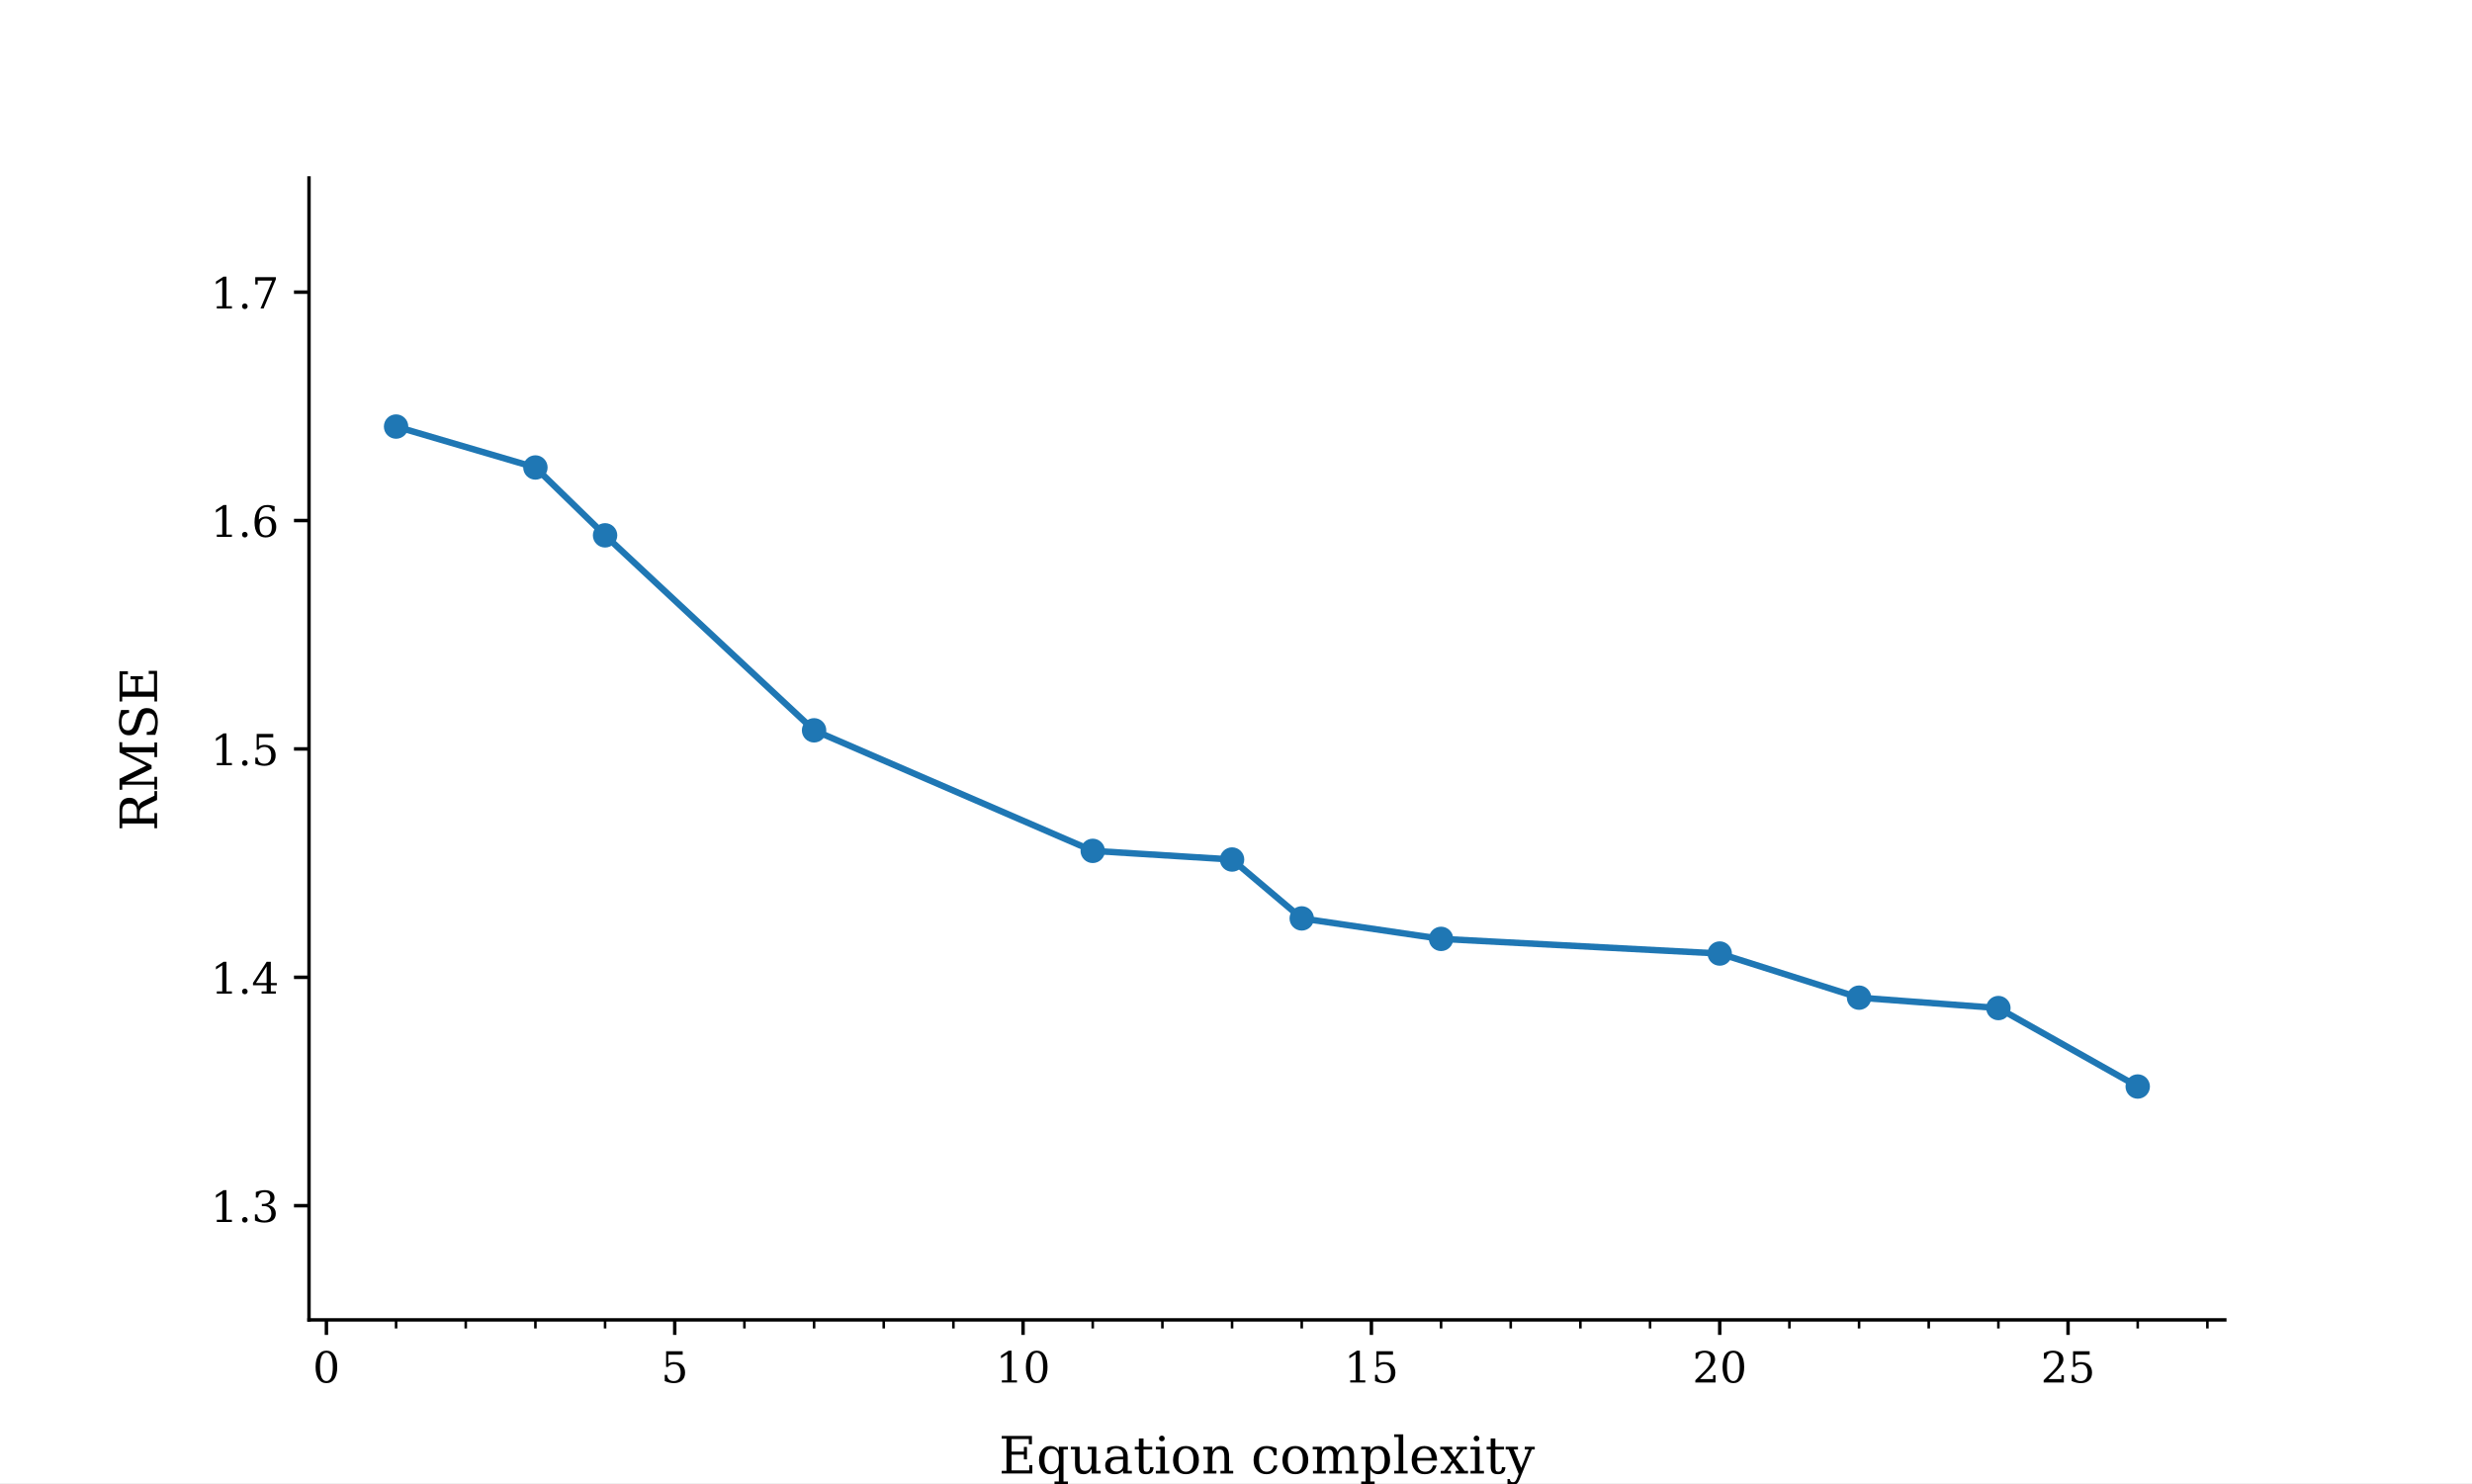
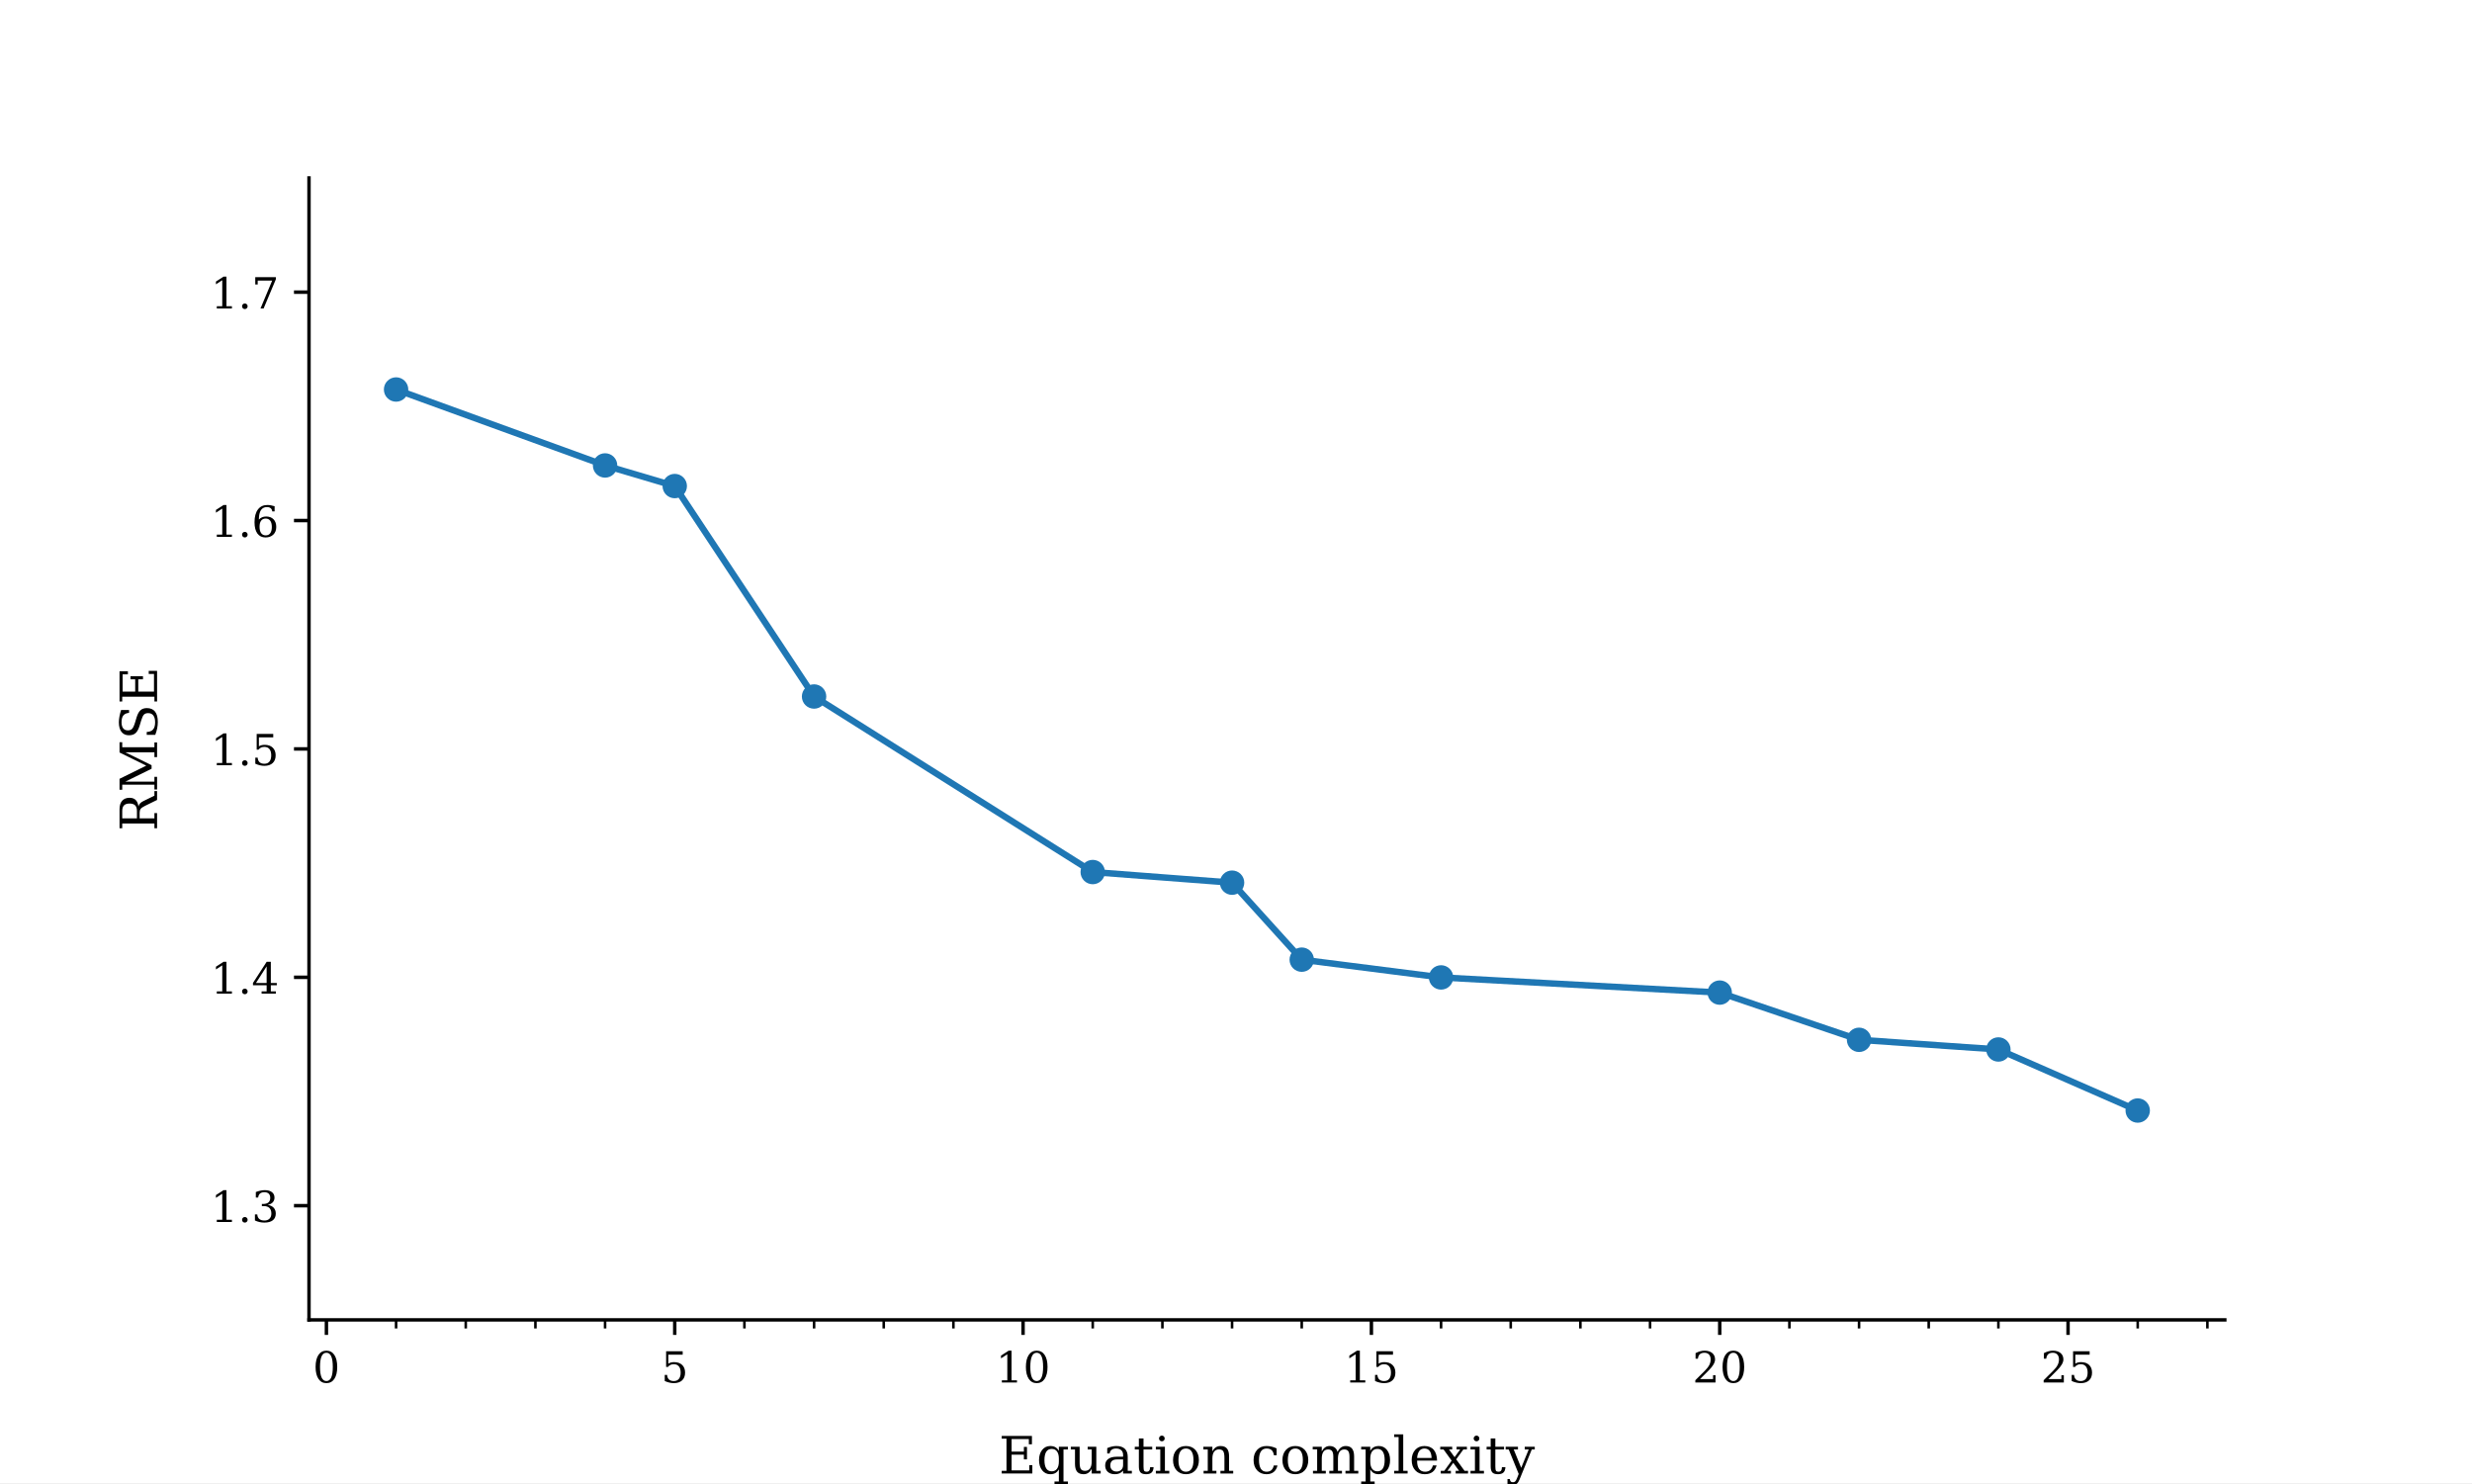
<svg xmlns="http://www.w3.org/2000/svg" xmlns:xlink="http://www.w3.org/1999/xlink" width="576pt" height="345.6pt" viewBox="0 0 576 345.6" version="1.1">
  <defs>
    <style type="text/css">*{stroke-linejoin: round; stroke-linecap: butt}</style>
  </defs>
  <g id="figure_1">
    <g id="patch_1">
      <path d="M 0 345.6  L 576 345.6  L 576 0  L 0 0  z " style="fill: #ffffff" />
    </g>
    <g id="axes_1">
      <g id="patch_2">
        <path d="M 72 307.584  L 518.4 307.584  L 518.4 41.472  L 72 41.472  z " style="fill: #ffffff" />
      </g>
      <g id="PathCollection_1">
        <defs>
-           <path id="m88b515b846" d="M 0 2.345  C 0.622 2.345 1.219 2.098 1.658 1.658  C 2.098 1.219 2.345 0.622 2.345 0  C 2.345 -0.622 2.098 -1.219 1.658 -1.658  C 1.219 -2.098 0.622 -2.345 0 -2.345  C -0.622 -2.345 -1.219 -2.098 -1.658 -1.658  C -2.098 -1.219 -2.345 -0.622 -2.345 0  C -2.345 0.622 -2.098 1.219 -1.658 1.658  C -1.219 2.098 -0.622 2.345 0 2.345  z " style="stroke: #1f77b4" />
+           <path id="ma52f1c1ba1" d="M 0 2.345  C 0.622 2.345 1.219 2.098 1.658 1.658  C 2.098 1.219 2.345 0.622 2.345 0  C 2.345 -0.622 2.098 -1.219 1.658 -1.658  C 1.219 -2.098 0.622 -2.345 0 -2.345  C -0.622 -2.345 -1.219 -2.098 -1.658 -1.658  C -2.098 -1.219 -2.345 -0.622 -2.345 0  C -2.345 0.622 -2.098 1.219 -1.658 1.658  C -1.219 2.098 -0.622 2.345 0 2.345  z " style="stroke: #1f77b4" />
        </defs>
-         <g clip-path="url(#p7403aa5dec)">
-           <use xlink:href="#m88b515b846" x="92.291" y="99.407" style="fill: #1f77b4; stroke: #1f77b4" />
-           <use xlink:href="#m88b515b846" x="124.756" y="108.941" style="fill: #1f77b4; stroke: #1f77b4" />
-           <use xlink:href="#m88b515b846" x="140.989" y="124.755" style="fill: #1f77b4; stroke: #1f77b4" />
-           <use xlink:href="#m88b515b846" x="189.687" y="170.195" style="fill: #1f77b4; stroke: #1f77b4" />
-           <use xlink:href="#m88b515b846" x="254.618" y="198.286" style="fill: #1f77b4; stroke: #1f77b4" />
-           <use xlink:href="#m88b515b846" x="287.084" y="200.302" style="fill: #1f77b4; stroke: #1f77b4" />
-           <use xlink:href="#m88b515b846" x="303.316" y="214.025" style="fill: #1f77b4; stroke: #1f77b4" />
-           <use xlink:href="#m88b515b846" x="335.782" y="218.796" style="fill: #1f77b4; stroke: #1f77b4" />
-           <use xlink:href="#m88b515b846" x="400.713" y="222.211" style="fill: #1f77b4; stroke: #1f77b4" />
-           <use xlink:href="#m88b515b846" x="433.178" y="232.495" style="fill: #1f77b4; stroke: #1f77b4" />
-           <use xlink:href="#m88b515b846" x="465.644" y="234.916" style="fill: #1f77b4; stroke: #1f77b4" />
-           <use xlink:href="#m88b515b846" x="498.109" y="253.202" style="fill: #1f77b4; stroke: #1f77b4" />
+         <g clip-path="url(#p2f46f4cee1)">
+           <use xlink:href="#ma52f1c1ba1" x="92.291" y="90.769" style="fill: #1f77b4; stroke: #1f77b4" />
+           <use xlink:href="#ma52f1c1ba1" x="140.989" y="108.468" style="fill: #1f77b4; stroke: #1f77b4" />
+           <use xlink:href="#ma52f1c1ba1" x="157.222" y="113.271" style="fill: #1f77b4; stroke: #1f77b4" />
+           <use xlink:href="#ma52f1c1ba1" x="189.687" y="162.314" style="fill: #1f77b4; stroke: #1f77b4" />
+           <use xlink:href="#ma52f1c1ba1" x="254.618" y="203.222" style="fill: #1f77b4; stroke: #1f77b4" />
+           <use xlink:href="#ma52f1c1ba1" x="287.084" y="205.697" style="fill: #1f77b4; stroke: #1f77b4" />
+           <use xlink:href="#ma52f1c1ba1" x="303.316" y="223.639" style="fill: #1f77b4; stroke: #1f77b4" />
+           <use xlink:href="#ma52f1c1ba1" x="335.782" y="227.778" style="fill: #1f77b4; stroke: #1f77b4" />
+           <use xlink:href="#ma52f1c1ba1" x="400.713" y="231.315" style="fill: #1f77b4; stroke: #1f77b4" />
+           <use xlink:href="#ma52f1c1ba1" x="433.178" y="242.318" style="fill: #1f77b4; stroke: #1f77b4" />
+           <use xlink:href="#ma52f1c1ba1" x="465.644" y="244.569" style="fill: #1f77b4; stroke: #1f77b4" />
+           <use xlink:href="#ma52f1c1ba1" x="498.109" y="258.797" style="fill: #1f77b4; stroke: #1f77b4" />
        </g>
      </g>
      <g id="matplotlib.axis_1">
        <g id="xtick_1">
          <g id="line2d_1">
            <defs>
-               <path id="m874efe22d5" d="M 0 0  L 0 3.5  " style="stroke: #000000; stroke-width: 0.8" />
+               <path id="mb5a2eeccb3" d="M 0 0  L 0 3.5  " style="stroke: #000000; stroke-width: 0.8" />
            </defs>
            <g>
-               <use xlink:href="#m874efe22d5" x="76.058" y="307.584" style="stroke: #000000; stroke-width: 0.8" />
+               <use xlink:href="#mb5a2eeccb3" x="76.058" y="307.584" style="stroke: #000000; stroke-width: 0.8" />
            </g>
          </g>
          <g id="text_1">
            <g transform="translate(72.87693 322.1824)scale(0.1 -0.1)">
              <defs>
                <path id="DejaVuSerif-30" d="M 2034 219  Q 2513 219 2750 744  Q 2988 1269 2988 2328  Q 2988 3391 2750 3916  Q 2513 4441 2034 4441  Q 1556 4441 1318 3916  Q 1081 3391 1081 2328  Q 1081 1269 1318 744  Q 1556 219 2034 219  z M 2034 -91  Q 1275 -91 848 546  Q 422 1184 422 2328  Q 422 3475 848 4112  Q 1275 4750 2034 4750  Q 2797 4750 3222 4112  Q 3647 3475 3647 2328  Q 3647 1184 3222 546  Q 2797 -91 2034 -91  z " transform="scale(0.015625)" />
              </defs>
              <use xlink:href="#DejaVuSerif-30" />
            </g>
          </g>
        </g>
        <g id="xtick_2">
          <g id="line2d_2">
            <g>
-               <use xlink:href="#m874efe22d5" x="157.222" y="307.584" style="stroke: #000000; stroke-width: 0.8" />
+               <use xlink:href="#mb5a2eeccb3" x="157.222" y="307.584" style="stroke: #000000; stroke-width: 0.8" />
            </g>
          </g>
          <g id="text_2">
            <g transform="translate(154.0406 322.1824)scale(0.1 -0.1)">
              <defs>
                <path id="DejaVuSerif-35" d="M 3219 4666  L 3219 4153  L 1081 4153  L 1081 2816  Q 1244 2928 1461 2984  Q 1678 3041 1947 3041  Q 2703 3041 3140 2622  Q 3578 2203 3578 1478  Q 3578 738 3136 323  Q 2694 -91 1894 -91  Q 1572 -91 1234 -12  Q 897 66 544 225  L 544 1131  L 897 1131  Q 925 688 1179 453  Q 1434 219 1894 219  Q 2388 219 2653 544  Q 2919 869 2919 1478  Q 2919 2084 2655 2407  Q 2391 2731 1894 2731  Q 1613 2731 1398 2631  Q 1184 2531 1019 2322  L 750 2322  L 750 4666  L 3219 4666  z " transform="scale(0.015625)" />
              </defs>
              <use xlink:href="#DejaVuSerif-35" />
            </g>
          </g>
        </g>
        <g id="xtick_3">
          <g id="line2d_3">
            <g>
-               <use xlink:href="#m874efe22d5" x="238.385" y="307.584" style="stroke: #000000; stroke-width: 0.8" />
+               <use xlink:href="#mb5a2eeccb3" x="238.385" y="307.584" style="stroke: #000000; stroke-width: 0.8" />
            </g>
          </g>
          <g id="text_3">
            <g transform="translate(232.023 322.1824)scale(0.1 -0.1)">
              <defs>
                <path id="DejaVuSerif-31" d="M 909 0  L 909 331  L 1722 331  L 1722 4213  L 781 3603  L 781 4013  L 1919 4750  L 2350 4750  L 2350 331  L 3163 331  L 3163 0  L 909 0  z " transform="scale(0.015625)" />
              </defs>
              <use xlink:href="#DejaVuSerif-31" />
              <use xlink:href="#DejaVuSerif-30" x="63.623" />
            </g>
          </g>
        </g>
        <g id="xtick_4">
          <g id="line2d_4">
            <g>
-               <use xlink:href="#m874efe22d5" x="319.549" y="307.584" style="stroke: #000000; stroke-width: 0.8" />
+               <use xlink:href="#mb5a2eeccb3" x="319.549" y="307.584" style="stroke: #000000; stroke-width: 0.8" />
            </g>
          </g>
          <g id="text_4">
            <g transform="translate(313.1866 322.1824)scale(0.1 -0.1)">
              <use xlink:href="#DejaVuSerif-31" />
              <use xlink:href="#DejaVuSerif-35" x="63.623" />
            </g>
          </g>
        </g>
        <g id="xtick_5">
          <g id="line2d_5">
            <g>
-               <use xlink:href="#m874efe22d5" x="400.713" y="307.584" style="stroke: #000000; stroke-width: 0.8" />
+               <use xlink:href="#mb5a2eeccb3" x="400.713" y="307.584" style="stroke: #000000; stroke-width: 0.8" />
            </g>
          </g>
          <g id="text_5">
            <g transform="translate(394.3502 322.1824)scale(0.1 -0.1)">
              <defs>
                <path id="DejaVuSerif-32" d="M 819 3553  L 469 3553  L 469 4384  Q 803 4563 1142 4656  Q 1481 4750 1806 4750  Q 2534 4750 2956 4397  Q 3378 4044 3378 3438  Q 3378 2753 2422 1800  Q 2347 1728 2309 1691  L 1131 513  L 3078 513  L 3078 1088  L 3444 1088  L 3444 0  L 434 0  L 434 341  L 1850 1753  Q 2319 2222 2519 2614  Q 2719 3006 2719 3438  Q 2719 3909 2473 4175  Q 2228 4441 1797 4441  Q 1350 4441 1106 4219  Q 863 3997 819 3553  z " transform="scale(0.015625)" />
              </defs>
              <use xlink:href="#DejaVuSerif-32" />
              <use xlink:href="#DejaVuSerif-30" x="63.623" />
            </g>
          </g>
        </g>
        <g id="xtick_6">
          <g id="line2d_6">
            <g>
-               <use xlink:href="#m874efe22d5" x="481.876" y="307.584" style="stroke: #000000; stroke-width: 0.8" />
+               <use xlink:href="#mb5a2eeccb3" x="481.876" y="307.584" style="stroke: #000000; stroke-width: 0.8" />
            </g>
          </g>
          <g id="text_6">
            <g transform="translate(475.5139 322.1824)scale(0.1 -0.1)">
              <use xlink:href="#DejaVuSerif-32" />
              <use xlink:href="#DejaVuSerif-35" x="63.623" />
            </g>
          </g>
        </g>
        <g id="xtick_7">
          <g id="line2d_7">
            <defs>
-               <path id="m83cb10bae0" d="M 0 0  L 0 2  " style="stroke: #000000; stroke-width: 0.6" />
+               <path id="m9fe575fb7f" d="M 0 0  L 0 2  " style="stroke: #000000; stroke-width: 0.6" />
            </defs>
            <g>
-               <use xlink:href="#m83cb10bae0" x="92.291" y="307.584" style="stroke: #000000; stroke-width: 0.6" />
+               <use xlink:href="#m9fe575fb7f" x="92.291" y="307.584" style="stroke: #000000; stroke-width: 0.6" />
            </g>
          </g>
        </g>
        <g id="xtick_8">
          <g id="line2d_8">
            <g>
-               <use xlink:href="#m83cb10bae0" x="108.524" y="307.584" style="stroke: #000000; stroke-width: 0.6" />
+               <use xlink:href="#m9fe575fb7f" x="108.524" y="307.584" style="stroke: #000000; stroke-width: 0.6" />
            </g>
          </g>
        </g>
        <g id="xtick_9">
          <g id="line2d_9">
            <g>
-               <use xlink:href="#m83cb10bae0" x="124.756" y="307.584" style="stroke: #000000; stroke-width: 0.6" />
+               <use xlink:href="#m9fe575fb7f" x="124.756" y="307.584" style="stroke: #000000; stroke-width: 0.6" />
            </g>
          </g>
        </g>
        <g id="xtick_10">
          <g id="line2d_10">
            <g>
-               <use xlink:href="#m83cb10bae0" x="140.989" y="307.584" style="stroke: #000000; stroke-width: 0.6" />
+               <use xlink:href="#m9fe575fb7f" x="140.989" y="307.584" style="stroke: #000000; stroke-width: 0.6" />
            </g>
          </g>
        </g>
        <g id="xtick_11">
          <g id="line2d_11">
            <g>
-               <use xlink:href="#m83cb10bae0" x="173.455" y="307.584" style="stroke: #000000; stroke-width: 0.6" />
+               <use xlink:href="#m9fe575fb7f" x="173.455" y="307.584" style="stroke: #000000; stroke-width: 0.6" />
            </g>
          </g>
        </g>
        <g id="xtick_12">
          <g id="line2d_12">
            <g>
-               <use xlink:href="#m83cb10bae0" x="189.687" y="307.584" style="stroke: #000000; stroke-width: 0.6" />
+               <use xlink:href="#m9fe575fb7f" x="189.687" y="307.584" style="stroke: #000000; stroke-width: 0.6" />
            </g>
          </g>
        </g>
        <g id="xtick_13">
          <g id="line2d_13">
            <g>
-               <use xlink:href="#m83cb10bae0" x="205.92" y="307.584" style="stroke: #000000; stroke-width: 0.6" />
+               <use xlink:href="#m9fe575fb7f" x="205.92" y="307.584" style="stroke: #000000; stroke-width: 0.6" />
            </g>
          </g>
        </g>
        <g id="xtick_14">
          <g id="line2d_14">
            <g>
-               <use xlink:href="#m83cb10bae0" x="222.153" y="307.584" style="stroke: #000000; stroke-width: 0.6" />
+               <use xlink:href="#m9fe575fb7f" x="222.153" y="307.584" style="stroke: #000000; stroke-width: 0.6" />
            </g>
          </g>
        </g>
        <g id="xtick_15">
          <g id="line2d_15">
            <g>
-               <use xlink:href="#m83cb10bae0" x="254.618" y="307.584" style="stroke: #000000; stroke-width: 0.6" />
+               <use xlink:href="#m9fe575fb7f" x="254.618" y="307.584" style="stroke: #000000; stroke-width: 0.6" />
            </g>
          </g>
        </g>
        <g id="xtick_16">
          <g id="line2d_16">
            <g>
-               <use xlink:href="#m83cb10bae0" x="270.851" y="307.584" style="stroke: #000000; stroke-width: 0.6" />
+               <use xlink:href="#m9fe575fb7f" x="270.851" y="307.584" style="stroke: #000000; stroke-width: 0.6" />
            </g>
          </g>
        </g>
        <g id="xtick_17">
          <g id="line2d_17">
            <g>
-               <use xlink:href="#m83cb10bae0" x="287.084" y="307.584" style="stroke: #000000; stroke-width: 0.6" />
+               <use xlink:href="#m9fe575fb7f" x="287.084" y="307.584" style="stroke: #000000; stroke-width: 0.6" />
            </g>
          </g>
        </g>
        <g id="xtick_18">
          <g id="line2d_18">
            <g>
-               <use xlink:href="#m83cb10bae0" x="303.316" y="307.584" style="stroke: #000000; stroke-width: 0.6" />
+               <use xlink:href="#m9fe575fb7f" x="303.316" y="307.584" style="stroke: #000000; stroke-width: 0.6" />
            </g>
          </g>
        </g>
        <g id="xtick_19">
          <g id="line2d_19">
            <g>
-               <use xlink:href="#m83cb10bae0" x="335.782" y="307.584" style="stroke: #000000; stroke-width: 0.6" />
+               <use xlink:href="#m9fe575fb7f" x="335.782" y="307.584" style="stroke: #000000; stroke-width: 0.6" />
            </g>
          </g>
        </g>
        <g id="xtick_20">
          <g id="line2d_20">
            <g>
-               <use xlink:href="#m83cb10bae0" x="352.015" y="307.584" style="stroke: #000000; stroke-width: 0.6" />
+               <use xlink:href="#m9fe575fb7f" x="352.015" y="307.584" style="stroke: #000000; stroke-width: 0.6" />
            </g>
          </g>
        </g>
        <g id="xtick_21">
          <g id="line2d_21">
            <g>
-               <use xlink:href="#m83cb10bae0" x="368.247" y="307.584" style="stroke: #000000; stroke-width: 0.6" />
+               <use xlink:href="#m9fe575fb7f" x="368.247" y="307.584" style="stroke: #000000; stroke-width: 0.6" />
            </g>
          </g>
        </g>
        <g id="xtick_22">
          <g id="line2d_22">
            <g>
-               <use xlink:href="#m83cb10bae0" x="384.48" y="307.584" style="stroke: #000000; stroke-width: 0.6" />
+               <use xlink:href="#m9fe575fb7f" x="384.48" y="307.584" style="stroke: #000000; stroke-width: 0.6" />
            </g>
          </g>
        </g>
        <g id="xtick_23">
          <g id="line2d_23">
            <g>
-               <use xlink:href="#m83cb10bae0" x="416.945" y="307.584" style="stroke: #000000; stroke-width: 0.6" />
+               <use xlink:href="#m9fe575fb7f" x="416.945" y="307.584" style="stroke: #000000; stroke-width: 0.6" />
            </g>
          </g>
        </g>
        <g id="xtick_24">
          <g id="line2d_24">
            <g>
-               <use xlink:href="#m83cb10bae0" x="433.178" y="307.584" style="stroke: #000000; stroke-width: 0.6" />
+               <use xlink:href="#m9fe575fb7f" x="433.178" y="307.584" style="stroke: #000000; stroke-width: 0.6" />
            </g>
          </g>
        </g>
        <g id="xtick_25">
          <g id="line2d_25">
            <g>
-               <use xlink:href="#m83cb10bae0" x="449.411" y="307.584" style="stroke: #000000; stroke-width: 0.6" />
+               <use xlink:href="#m9fe575fb7f" x="449.411" y="307.584" style="stroke: #000000; stroke-width: 0.6" />
            </g>
          </g>
        </g>
        <g id="xtick_26">
          <g id="line2d_26">
            <g>
-               <use xlink:href="#m83cb10bae0" x="465.644" y="307.584" style="stroke: #000000; stroke-width: 0.6" />
+               <use xlink:href="#m9fe575fb7f" x="465.644" y="307.584" style="stroke: #000000; stroke-width: 0.6" />
            </g>
          </g>
        </g>
        <g id="xtick_27">
          <g id="line2d_27">
            <g>
-               <use xlink:href="#m83cb10bae0" x="498.109" y="307.584" style="stroke: #000000; stroke-width: 0.6" />
+               <use xlink:href="#m9fe575fb7f" x="498.109" y="307.584" style="stroke: #000000; stroke-width: 0.6" />
            </g>
          </g>
        </g>
        <g id="xtick_28">
          <g id="line2d_28">
            <g>
-               <use xlink:href="#m83cb10bae0" x="514.342" y="307.584" style="stroke: #000000; stroke-width: 0.6" />
+               <use xlink:href="#m9fe575fb7f" x="514.342" y="307.584" style="stroke: #000000; stroke-width: 0.6" />
            </g>
          </g>
        </g>
        <g id="text_7">
          <g transform="translate(232.7466 343.3802)scale(0.12 -0.12)">
            <defs>
              <path id="DejaVuSerif-45" d="M 353 0  L 353 331  L 947 331  L 947 4331  L 353 4331  L 353 4666  L 4109 4666  L 4109 3628  L 3725 3628  L 3725 4281  L 1581 4281  L 1581 2719  L 3109 2719  L 3109 3303  L 3494 3303  L 3494 1753  L 3109 1753  L 3109 2338  L 1581 2338  L 1581 384  L 3775 384  L 3775 1038  L 4159 1038  L 4159 0  L 353 0  z " transform="scale(0.015625)" />
              <path id="DejaVuSerif-71" d="M 3359 2988  L 3359 -997  L 3909 -997  L 3909 -1331  L 2241 -1331  L 2241 -997  L 2784 -997  L 2784 519  Q 2616 206 2355 57  Q 2094 -91 1709 -91  Q 1097 -91 708 395  Q 319 881 319 1663  Q 319 2444 706 2928  Q 1094 3413 1709 3413  Q 2094 3413 2355 3264  Q 2616 3116 2784 2803  L 2784 3322  L 3909 3322  L 3909 2988  L 3359 2988  z M 2784 1825  Q 2784 2422 2554 2737  Q 2325 3053 1888 3053  Q 1444 3053 1217 2703  Q 991 2353 991 1663  Q 991 975 1217 622  Q 1444 269 1888 269  Q 2325 269 2554 583  Q 2784 897 2784 1497  L 2784 1825  z " transform="scale(0.015625)" />
              <path id="DejaVuSerif-75" d="M 2266 3322  L 3341 3322  L 3341 331  L 3884 331  L 3884 0  L 2766 0  L 2766 588  Q 2606 256 2353 82  Q 2100 -91 1766 -91  Q 1213 -91 952 223  Q 691 538 691 1209  L 691 2988  L 172 2988  L 172 3322  L 1269 3322  L 1269 1388  Q 1269 781 1417 556  Q 1566 331 1947 331  Q 2347 331 2556 625  Q 2766 919 2766 1478  L 2766 2988  L 2266 2988  L 2266 3322  z " transform="scale(0.015625)" />
              <path id="DejaVuSerif-61" d="M 2547 1044  L 2547 1747  L 1806 1747  Q 1378 1747 1168 1562  Q 959 1378 959 997  Q 959 650 1171 447  Q 1384 244 1747 244  Q 2106 244 2326 466  Q 2547 688 2547 1044  z M 3122 2075  L 3122 331  L 3634 331  L 3634 0  L 2547 0  L 2547 359  Q 2356 128 2106 18  Q 1856 -91 1522 -91  Q 969 -91 644 203  Q 319 497 319 997  Q 319 1513 691 1797  Q 1063 2081 1741 2081  L 2547 2081  L 2547 2309  Q 2547 2688 2317 2895  Q 2088 3103 1672 3103  Q 1328 3103 1125 2947  Q 922 2791 872 2484  L 575 2484  L 575 3156  Q 875 3284 1158 3348  Q 1441 3413 1709 3413  Q 2400 3413 2761 3070  Q 3122 2728 3122 2075  z " transform="scale(0.015625)" />
              <path id="DejaVuSerif-74" d="M 691 2988  L 184 2988  L 184 3322  L 691 3322  L 691 4353  L 1269 4353  L 1269 3322  L 2350 3322  L 2350 2988  L 1269 2988  L 1269 878  Q 1269 456 1350 337  Q 1431 219 1650 219  Q 1875 219 1978 351  Q 2081 484 2088 781  L 2522 781  Q 2497 328 2275 118  Q 2053 -91 1600 -91  Q 1103 -91 897 129  Q 691 350 691 878  L 691 2988  z " transform="scale(0.015625)" />
              <path id="DejaVuSerif-69" d="M 622 4353  Q 622 4497 726 4603  Q 831 4709 978 4709  Q 1122 4709 1226 4603  Q 1331 4497 1331 4353  Q 1331 4206 1228 4103  Q 1125 4000 978 4000  Q 831 4000 726 4103  Q 622 4206 622 4353  z M 1356 331  L 1900 331  L 1900 0  L 231 0  L 231 331  L 781 331  L 781 2988  L 231 2988  L 231 3322  L 1356 3322  L 1356 331  z " transform="scale(0.015625)" />
              <path id="DejaVuSerif-6f" d="M 1925 219  Q 2388 219 2623 584  Q 2859 950 2859 1663  Q 2859 2375 2623 2739  Q 2388 3103 1925 3103  Q 1463 3103 1227 2739  Q 991 2375 991 1663  Q 991 950 1228 584  Q 1466 219 1925 219  z M 1925 -91  Q 1200 -91 759 389  Q 319 869 319 1663  Q 319 2456 758 2934  Q 1197 3413 1925 3413  Q 2653 3413 3092 2934  Q 3531 2456 3531 1663  Q 3531 869 3092 389  Q 2653 -91 1925 -91  z " transform="scale(0.015625)" />
              <path id="DejaVuSerif-6e" d="M 263 0  L 263 331  L 781 331  L 781 2988  L 231 2988  L 231 3322  L 1356 3322  L 1356 2731  Q 1516 3069 1770 3241  Q 2025 3413 2363 3413  Q 2913 3413 3172 3097  Q 3431 2781 3431 2113  L 3431 331  L 3944 331  L 3944 0  L 2356 0  L 2356 331  L 2853 331  L 2853 1931  Q 2853 2541 2703 2767  Q 2553 2994 2175 2994  Q 1775 2994 1565 2701  Q 1356 2409 1356 1850  L 1356 331  L 1856 331  L 1856 0  L 263 0  z " transform="scale(0.015625)" />
              <path id="DejaVuSerif-20" transform="scale(0.015625)" />
              <path id="DejaVuSerif-63" d="M 3291 997  Q 3169 466 2822 187  Q 2475 -91 1925 -91  Q 1200 -91 759 389  Q 319 869 319 1663  Q 319 2459 759 2936  Q 1200 3413 1925 3413  Q 2241 3413 2553 3339  Q 2866 3266 3181 3116  L 3181 2266  L 2847 2266  Q 2781 2703 2561 2903  Q 2341 3103 1931 3103  Q 1466 3103 1228 2742  Q 991 2381 991 1663  Q 991 944 1227 581  Q 1463 219 1931 219  Q 2303 219 2525 412  Q 2747 606 2828 997  L 3291 997  z " transform="scale(0.015625)" />
              <path id="DejaVuSerif-6d" d="M 3316 2675  Q 3481 3041 3739 3227  Q 3997 3413 4341 3413  Q 4863 3413 5119 3089  Q 5375 2766 5375 2113  L 5375 331  L 5894 331  L 5894 0  L 4300 0  L 4300 331  L 4800 331  L 4800 2047  Q 4800 2556 4650 2772  Q 4500 2988 4153 2988  Q 3769 2988 3567 2697  Q 3366 2406 3366 1850  L 3366 331  L 3866 331  L 3866 0  L 2291 0  L 2291 331  L 2791 331  L 2791 2069  Q 2791 2566 2641 2777  Q 2491 2988 2144 2988  Q 1759 2988 1557 2697  Q 1356 2406 1356 1850  L 1356 331  L 1856 331  L 1856 0  L 263 0  L 263 331  L 781 331  L 781 2994  L 231 2994  L 231 3322  L 1356 3322  L 1356 2731  Q 1516 3063 1762 3238  Q 2009 3413 2322 3413  Q 2709 3413 2968 3220  Q 3228 3028 3316 2675  z " transform="scale(0.015625)" />
              <path id="DejaVuSerif-70" d="M 1313 1825  L 1313 1497  Q 1313 897 1542 583  Q 1772 269 2209 269  Q 2650 269 2876 622  Q 3103 975 3103 1663  Q 3103 2353 2876 2703  Q 2650 3053 2209 3053  Q 1772 3053 1542 2737  Q 1313 2422 1313 1825  z M 738 2988  L 184 2988  L 184 3322  L 1313 3322  L 1313 2803  Q 1481 3116 1742 3264  Q 2003 3413 2388 3413  Q 3000 3413 3387 2928  Q 3775 2444 3775 1663  Q 3775 881 3387 395  Q 3000 -91 2388 -91  Q 2003 -91 1742 57  Q 1481 206 1313 519  L 1313 -997  L 1856 -997  L 1856 -1331  L 184 -1331  L 184 -997  L 738 -997  L 738 2988  z " transform="scale(0.015625)" />
              <path id="DejaVuSerif-6c" d="M 1313 331  L 1856 331  L 1856 0  L 184 0  L 184 331  L 738 331  L 738 4531  L 184 4531  L 184 4863  L 1313 4863  L 1313 331  z " transform="scale(0.015625)" />
              <path id="DejaVuSerif-65" d="M 3469 1600  L 991 1600  L 991 1575  Q 991 903 1244 561  Q 1497 219 1991 219  Q 2369 219 2611 417  Q 2853 616 2950 1006  L 3413 1006  Q 3275 459 2904 184  Q 2534 -91 1931 -91  Q 1203 -91 761 389  Q 319 869 319 1663  Q 319 2450 753 2931  Q 1188 3413 1894 3413  Q 2647 3413 3050 2948  Q 3453 2484 3469 1600  z M 2791 1931  Q 2772 2513 2545 2808  Q 2319 3103 1894 3103  Q 1497 3103 1269 2806  Q 1041 2509 991 1931  L 2791 1931  z " transform="scale(0.015625)" />
              <path id="DejaVuSerif-78" d="M 1863 2028  L 2559 2988  L 2113 2988  L 2113 3322  L 3391 3322  L 3391 2988  L 2950 2988  L 2059 1759  L 3097 331  L 3531 331  L 3531 0  L 1997 0  L 1997 331  L 2419 331  L 1697 1325  L 972 331  L 1403 331  L 1403 0  L 141 0  L 141 331  L 581 331  L 1497 1594  L 488 2988  L 78 2988  L 78 3322  L 1563 3322  L 1563 2988  L 1166 2988  L 1863 2028  z " transform="scale(0.015625)" />
              <path id="DejaVuSerif-79" d="M 1381 -609  L 1600 -56  L 359 2988  L -19 2988  L -19 3322  L 1509 3322  L 1509 2988  L 978 2988  L 1913 703  L 2847 2988  L 2350 2988  L 2350 3322  L 3597 3322  L 3597 2988  L 3225 2988  L 1703 -750  Q 1547 -1138 1356 -1280  Q 1166 -1422 819 -1422  Q 672 -1422 517 -1397  Q 363 -1372 206 -1325  L 206 -691  L 500 -691  Q 519 -903 608 -995  Q 697 -1088 884 -1088  Q 1056 -1088 1161 -992  Q 1266 -897 1381 -609  z " transform="scale(0.015625)" />
            </defs>
            <use xlink:href="#DejaVuSerif-45" />
            <use xlink:href="#DejaVuSerif-71" x="72.998" />
            <use xlink:href="#DejaVuSerif-75" x="137.012" />
            <use xlink:href="#DejaVuSerif-61" x="201.416" />
            <use xlink:href="#DejaVuSerif-74" x="261.035" />
            <use xlink:href="#DejaVuSerif-69" x="301.221" />
            <use xlink:href="#DejaVuSerif-6f" x="333.203" />
            <use xlink:href="#DejaVuSerif-6e" x="393.408" />
            <use xlink:href="#DejaVuSerif-20" x="457.812" />
            <use xlink:href="#DejaVuSerif-63" x="489.6" />
            <use xlink:href="#DejaVuSerif-6f" x="545.605" />
            <use xlink:href="#DejaVuSerif-6d" x="605.811" />
            <use xlink:href="#DejaVuSerif-70" x="700.635" />
            <use xlink:href="#DejaVuSerif-6c" x="764.648" />
            <use xlink:href="#DejaVuSerif-65" x="796.631" />
            <use xlink:href="#DejaVuSerif-78" x="855.811" />
            <use xlink:href="#DejaVuSerif-69" x="912.207" />
            <use xlink:href="#DejaVuSerif-74" x="944.189" />
            <use xlink:href="#DejaVuSerif-79" x="984.375" />
          </g>
        </g>
      </g>
      <g id="matplotlib.axis_2">
        <g id="ytick_1">
          <g id="line2d_29">
            <defs>
-               <path id="mafb3c161e4" d="M 0 0  L -3.5 0  " style="stroke: #000000; stroke-width: 0.8" />
+               <path id="m38a88268d3" d="M 0 0  L -3.5 0  " style="stroke: #000000; stroke-width: 0.8" />
            </defs>
            <g>
-               <use xlink:href="#mafb3c161e4" x="72" y="280.973" style="stroke: #000000; stroke-width: 0.8" />
+               <use xlink:href="#m38a88268d3" x="72" y="280.973" style="stroke: #000000; stroke-width: 0.8" />
            </g>
          </g>
          <g id="text_8">
            <g transform="translate(49.09687 284.772)scale(0.1 -0.1)">
              <defs>
                <path id="DejaVuSerif-2e" d="M 603 325  Q 603 500 722 622  Q 841 744 1019 744  Q 1191 744 1312 622  Q 1434 500 1434 325  Q 1434 153 1312 31  Q 1191 -91 1019 -91  Q 841 -91 722 29  Q 603 150 603 325  z " transform="scale(0.015625)" />
                <path id="DejaVuSerif-33" d="M 622 4469  Q 988 4606 1323 4678  Q 1659 4750 1953 4750  Q 2638 4750 3022 4454  Q 3406 4159 3406 3634  Q 3406 3213 3140 2930  Q 2875 2647 2388 2547  Q 2963 2466 3280 2130  Q 3597 1794 3597 1259  Q 3597 606 3158 257  Q 2719 -91 1894 -91  Q 1528 -91 1179 -12  Q 831 66 488 225  L 488 1131  L 838 1131  Q 869 681 1141 450  Q 1413 219 1906 219  Q 2384 219 2661 495  Q 2938 772 2938 1253  Q 2938 1803 2653 2086  Q 2369 2369 1819 2369  L 1522 2369  L 1522 2688  L 1678 2688  Q 2225 2688 2498 2914  Q 2772 3141 2772 3597  Q 2772 4006 2547 4223  Q 2322 4441 1900 4441  Q 1478 4441 1245 4241  Q 1013 4041 972 3647  L 622 3647  L 622 4469  z " transform="scale(0.015625)" />
              </defs>
              <use xlink:href="#DejaVuSerif-31" />
              <use xlink:href="#DejaVuSerif-2e" x="63.623" />
              <use xlink:href="#DejaVuSerif-33" x="95.41" />
            </g>
          </g>
        </g>
        <g id="ytick_2">
          <g id="line2d_30">
            <g>
-               <use xlink:href="#mafb3c161e4" x="72" y="227.75" style="stroke: #000000; stroke-width: 0.8" />
+               <use xlink:href="#m38a88268d3" x="72" y="227.75" style="stroke: #000000; stroke-width: 0.8" />
            </g>
          </g>
          <g id="text_9">
            <g transform="translate(49.09687 231.5496)scale(0.1 -0.1)">
              <defs>
                <path id="DejaVuSerif-34" d="M 2234 1581  L 2234 4063  L 641 1581  L 2234 1581  z M 3609 0  L 1484 0  L 1484 331  L 2234 331  L 2234 1247  L 197 1247  L 197 1588  L 2241 4750  L 2859 4750  L 2859 1581  L 3750 1581  L 3750 1247  L 2859 1247  L 2859 331  L 3609 331  L 3609 0  z " transform="scale(0.015625)" />
              </defs>
              <use xlink:href="#DejaVuSerif-31" />
              <use xlink:href="#DejaVuSerif-2e" x="63.623" />
              <use xlink:href="#DejaVuSerif-34" x="95.41" />
            </g>
          </g>
        </g>
        <g id="ytick_3">
          <g id="line2d_31">
            <g>
-               <use xlink:href="#mafb3c161e4" x="72" y="174.528" style="stroke: #000000; stroke-width: 0.8" />
+               <use xlink:href="#m38a88268d3" x="72" y="174.528" style="stroke: #000000; stroke-width: 0.8" />
            </g>
          </g>
          <g id="text_10">
            <g transform="translate(49.09687 178.3272)scale(0.1 -0.1)">
              <use xlink:href="#DejaVuSerif-31" />
              <use xlink:href="#DejaVuSerif-2e" x="63.623" />
              <use xlink:href="#DejaVuSerif-35" x="95.41" />
            </g>
          </g>
        </g>
        <g id="ytick_4">
          <g id="line2d_32">
            <g>
-               <use xlink:href="#mafb3c161e4" x="72" y="121.306" style="stroke: #000000; stroke-width: 0.8" />
+               <use xlink:href="#m38a88268d3" x="72" y="121.306" style="stroke: #000000; stroke-width: 0.8" />
            </g>
          </g>
          <g id="text_11">
            <g transform="translate(49.09687 125.1048)scale(0.1 -0.1)">
              <defs>
                <path id="DejaVuSerif-36" d="M 2094 219  Q 2534 219 2771 542  Q 3009 866 3009 1472  Q 3009 2078 2771 2401  Q 2534 2725 2094 2725  Q 1647 2725 1412 2412  Q 1178 2100 1178 1509  Q 1178 888 1415 553  Q 1653 219 2094 219  z M 1075 2569  Q 1288 2803 1556 2918  Q 1825 3034 2163 3034  Q 2859 3034 3264 2615  Q 3669 2197 3669 1472  Q 3669 763 3233 336  Q 2797 -91 2069 -91  Q 1278 -91 853 498  Q 428 1088 428 2181  Q 428 3406 931 4078  Q 1434 4750 2350 4750  Q 2597 4750 2869 4703  Q 3141 4656 3425 4563  L 3425 3794  L 3072 3794  Q 3034 4109 2831 4275  Q 2628 4441 2284 4441  Q 1678 4441 1381 3981  Q 1084 3522 1075 2569  z " transform="scale(0.015625)" />
              </defs>
              <use xlink:href="#DejaVuSerif-31" />
              <use xlink:href="#DejaVuSerif-2e" x="63.623" />
              <use xlink:href="#DejaVuSerif-36" x="95.41" />
            </g>
          </g>
        </g>
        <g id="ytick_5">
          <g id="line2d_33">
            <g>
-               <use xlink:href="#mafb3c161e4" x="72" y="68.083" style="stroke: #000000; stroke-width: 0.8" />
+               <use xlink:href="#m38a88268d3" x="72" y="68.083" style="stroke: #000000; stroke-width: 0.8" />
            </g>
          </g>
          <g id="text_12">
            <g transform="translate(49.09687 71.88242)scale(0.1 -0.1)">
              <defs>
                <path id="DejaVuSerif-37" d="M 3609 4347  L 1784 0  L 1319 0  L 3059 4153  L 903 4153  L 903 3578  L 538 3578  L 538 4666  L 3609 4666  L 3609 4347  z " transform="scale(0.015625)" />
              </defs>
              <use xlink:href="#DejaVuSerif-31" />
              <use xlink:href="#DejaVuSerif-2e" x="63.623" />
              <use xlink:href="#DejaVuSerif-37" x="95.41" />
            </g>
          </g>
        </g>
        <g id="text_13">
          <g transform="translate(36.60125 193.6792)rotate(-90)scale(0.12 -0.12)">
            <defs>
              <path id="DejaVuSerif-52" d="M 3066 2316  Q 3284 2256 3442 2114  Q 3600 1972 3725 1716  L 4403 331  L 4972 331  L 4972 0  L 3872 0  L 3144 1484  Q 2934 1916 2759 2042  Q 2584 2169 2278 2169  L 1581 2169  L 1581 331  L 2241 331  L 2241 0  L 353 0  L 353 331  L 947 331  L 947 4331  L 353 4331  L 353 4666  L 2719 4666  Q 3400 4666 3770 4341  Q 4141 4016 4141 3419  Q 4141 2938 3870 2661  Q 3600 2384 3066 2316  z M 1581 2503  L 2503 2503  Q 2975 2503 3200 2726  Q 3425 2950 3425 3419  Q 3425 3888 3200 4109  Q 2975 4331 2503 4331  L 1581 4331  L 1581 2503  z " transform="scale(0.015625)" />
              <path id="DejaVuSerif-4d" d="M 353 0  L 353 331  L 947 331  L 947 4331  L 319 4331  L 319 4666  L 1678 4666  L 3316 1344  L 4953 4666  L 6228 4666  L 6228 4331  L 5606 4331  L 5606 331  L 6203 331  L 6203 0  L 4378 0  L 4378 331  L 4972 331  L 4972 3938  L 3372 684  L 2931 684  L 1331 3938  L 1331 331  L 1925 331  L 1925 0  L 353 0  z " transform="scale(0.015625)" />
              <path id="DejaVuSerif-53" d="M 594 225  L 594 1288  L 953 1284  Q 969 753 1261 498  Q 1553 244 2150 244  Q 2706 244 2998 464  Q 3291 684 3291 1106  Q 3291 1444 3114 1625  Q 2938 1806 2369 1978  L 1753 2163  Q 1084 2366 811 2669  Q 538 2972 538 3500  Q 538 4094 959 4422  Q 1381 4750 2144 4750  Q 2469 4750 2856 4679  Q 3244 4609 3681 4475  L 3681 3481  L 3328 3481  Q 3275 3975 2998 4195  Q 2722 4416 2156 4416  Q 1663 4416 1405 4214  Q 1147 4013 1147 3628  Q 1147 3294 1340 3103  Q 1534 2913 2163 2725  L 2741 2553  Q 3375 2363 3645 2067  Q 3916 1772 3916 1275  Q 3916 597 3481 253  Q 3047 -91 2188 -91  Q 1803 -91 1404 -12  Q 1006 66 594 225  z " transform="scale(0.015625)" />
            </defs>
            <use xlink:href="#DejaVuSerif-52" />
            <use xlink:href="#DejaVuSerif-4d" x="75.293" />
            <use xlink:href="#DejaVuSerif-53" x="177.686" />
            <use xlink:href="#DejaVuSerif-45" x="246.191" />
          </g>
        </g>
      </g>
      <g id="line2d_34">
-         <path d="M 92.291 99.407  L 124.756 108.941  L 140.989 124.755  L 189.687 170.195  L 254.618 198.286  L 287.084 200.302  L 303.316 214.025  L 335.782 218.796  L 400.713 222.211  L 433.178 232.495  L 465.644 234.916  L 498.109 253.202  " clip-path="url(#p7403aa5dec)" style="fill: none; stroke: #1f77b4; stroke-width: 1.5; stroke-linecap: square" />
+         <path d="M 92.291 90.769  L 140.989 108.468  L 157.222 113.271  L 189.687 162.314  L 254.618 203.222  L 287.084 205.697  L 303.316 223.639  L 335.782 227.778  L 400.713 231.315  L 433.178 242.318  L 465.644 244.569  L 498.109 258.797  " clip-path="url(#p2f46f4cee1)" style="fill: none; stroke: #1f77b4; stroke-width: 1.5; stroke-linecap: square" />
      </g>
      <g id="patch_3">
        <path d="M 72 307.584  L 72 41.472  " style="fill: none; stroke: #000000; stroke-width: 0.8; stroke-linejoin: miter; stroke-linecap: square" />
      </g>
      <g id="patch_4">
        <path d="M 72 307.584  L 518.4 307.584  " style="fill: none; stroke: #000000; stroke-width: 0.8; stroke-linejoin: miter; stroke-linecap: square" />
      </g>
    </g>
  </g>
  <defs>
-     <clipPath id="p7403aa5dec">
+     <clipPath id="p2f46f4cee1">
      <rect x="72" y="41.472" width="446.4" height="266.112" />
    </clipPath>
  </defs>
</svg>
